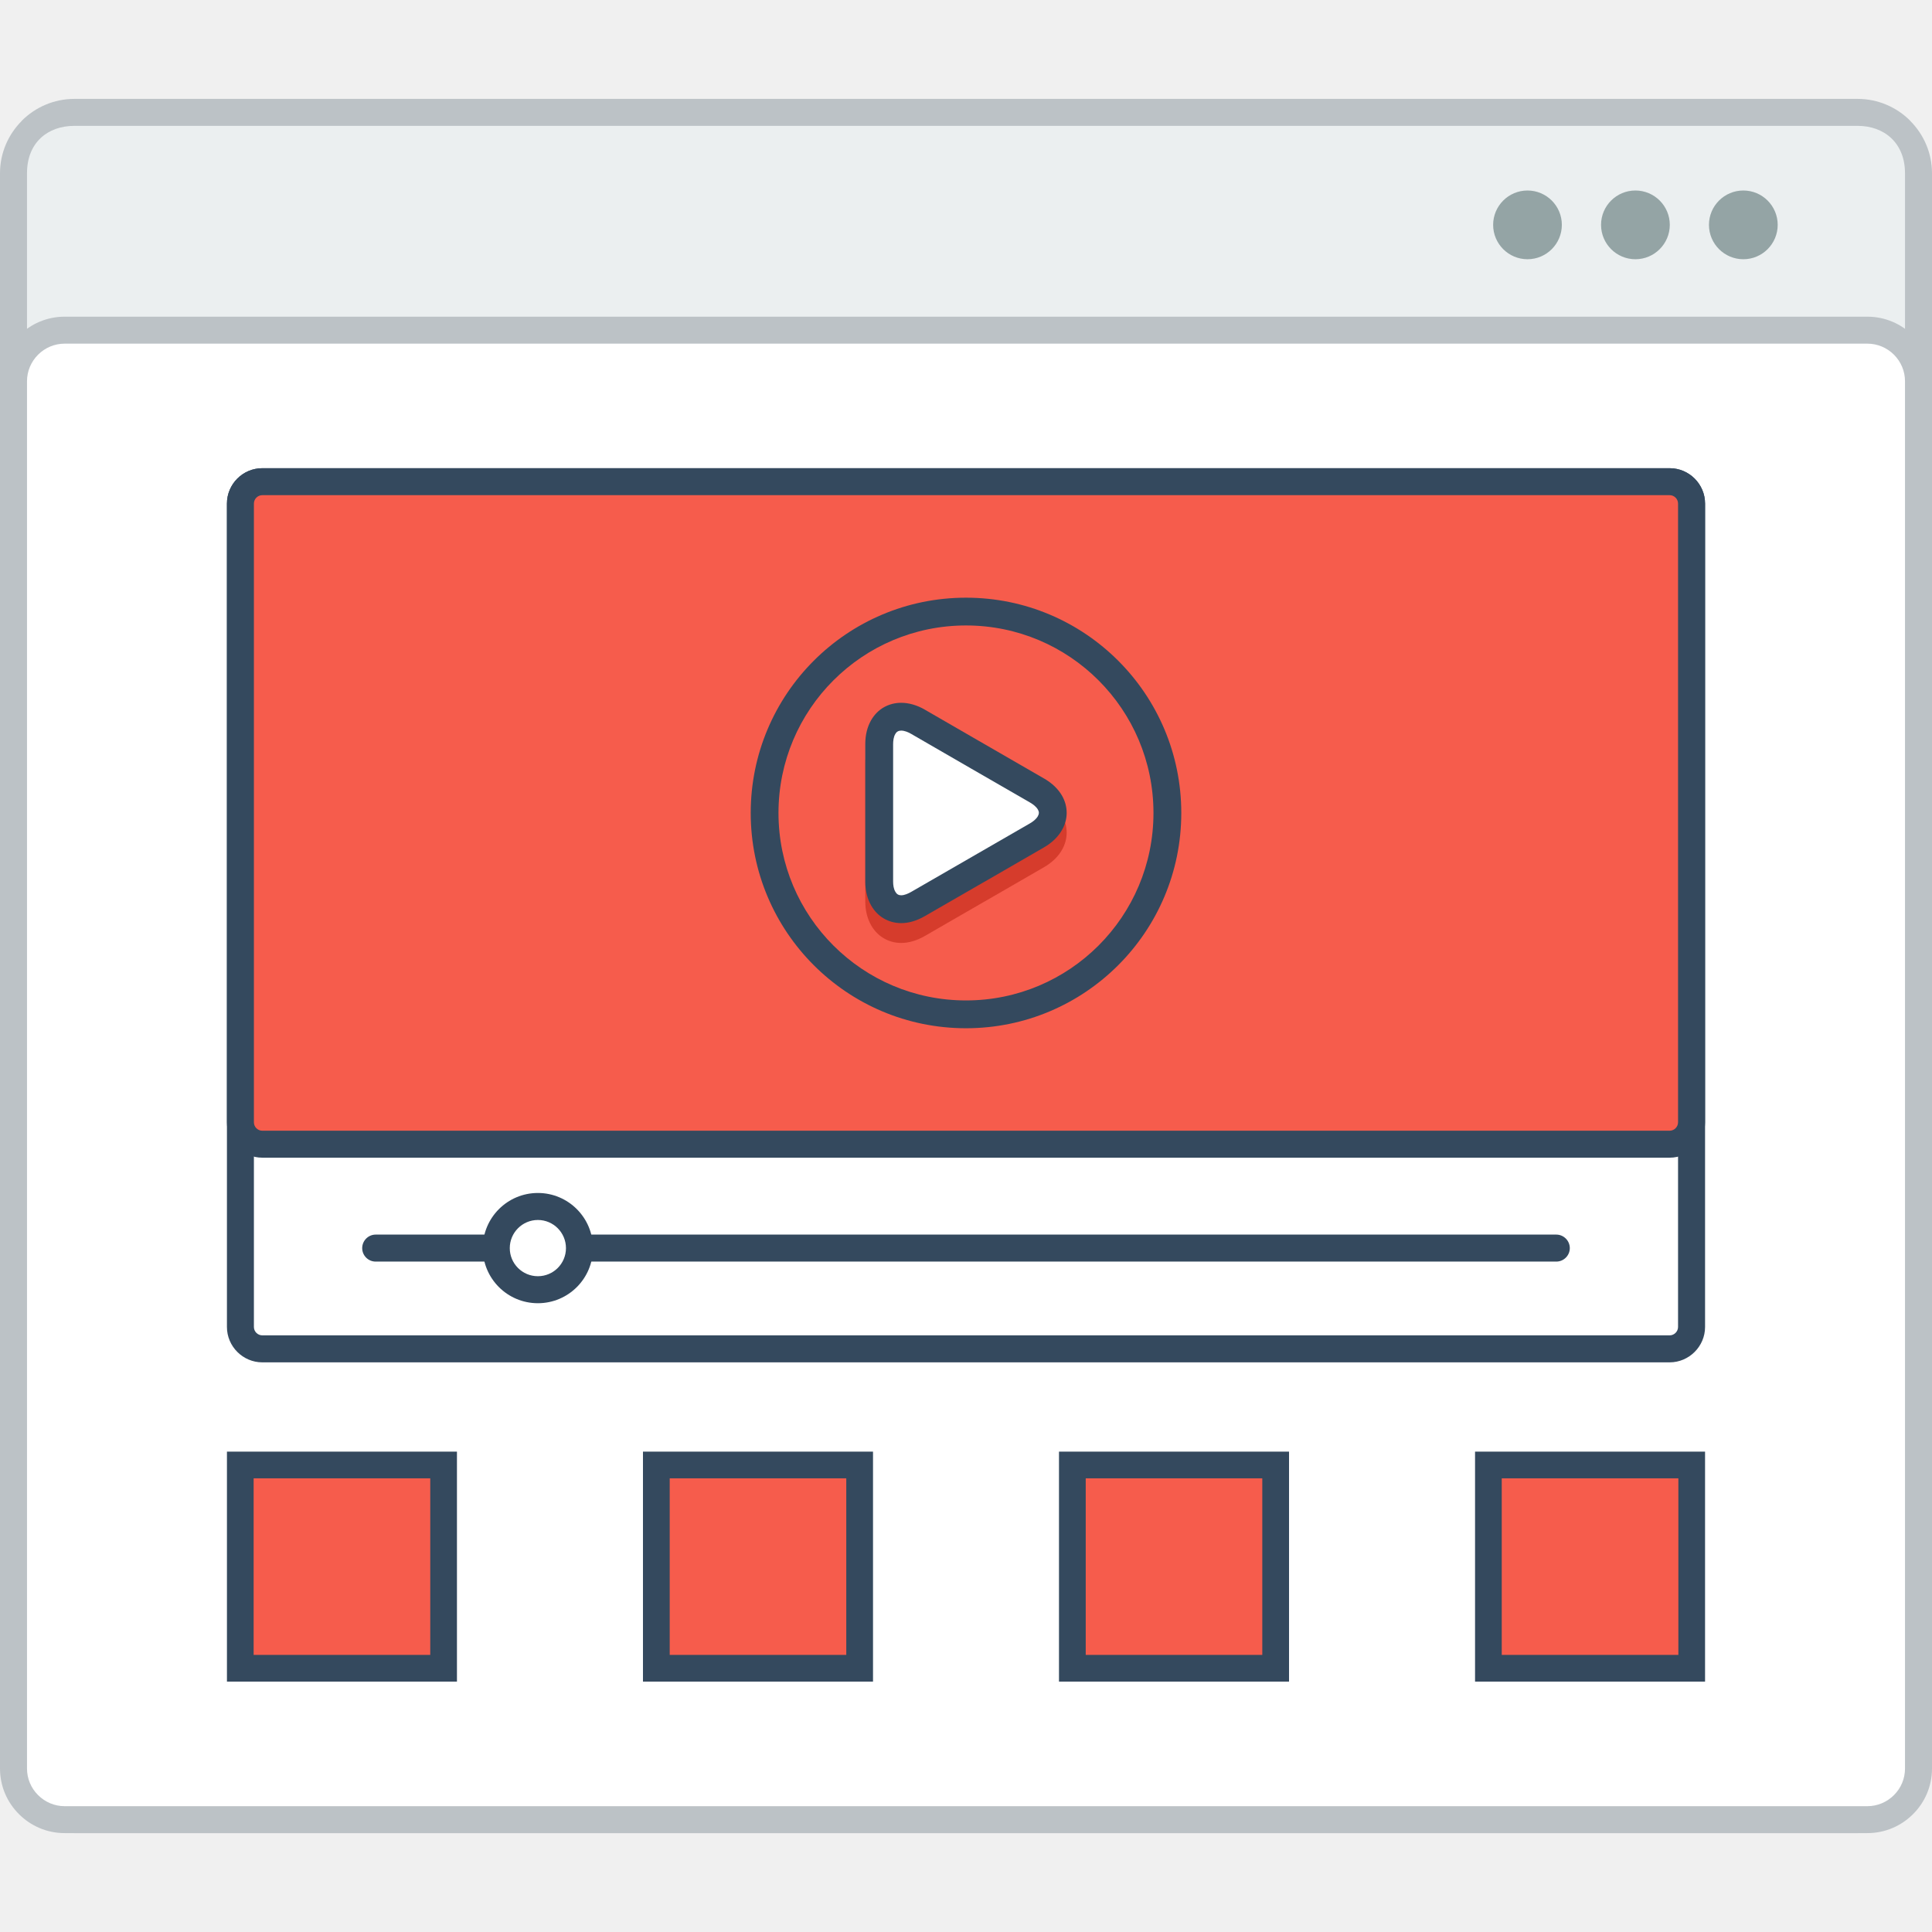
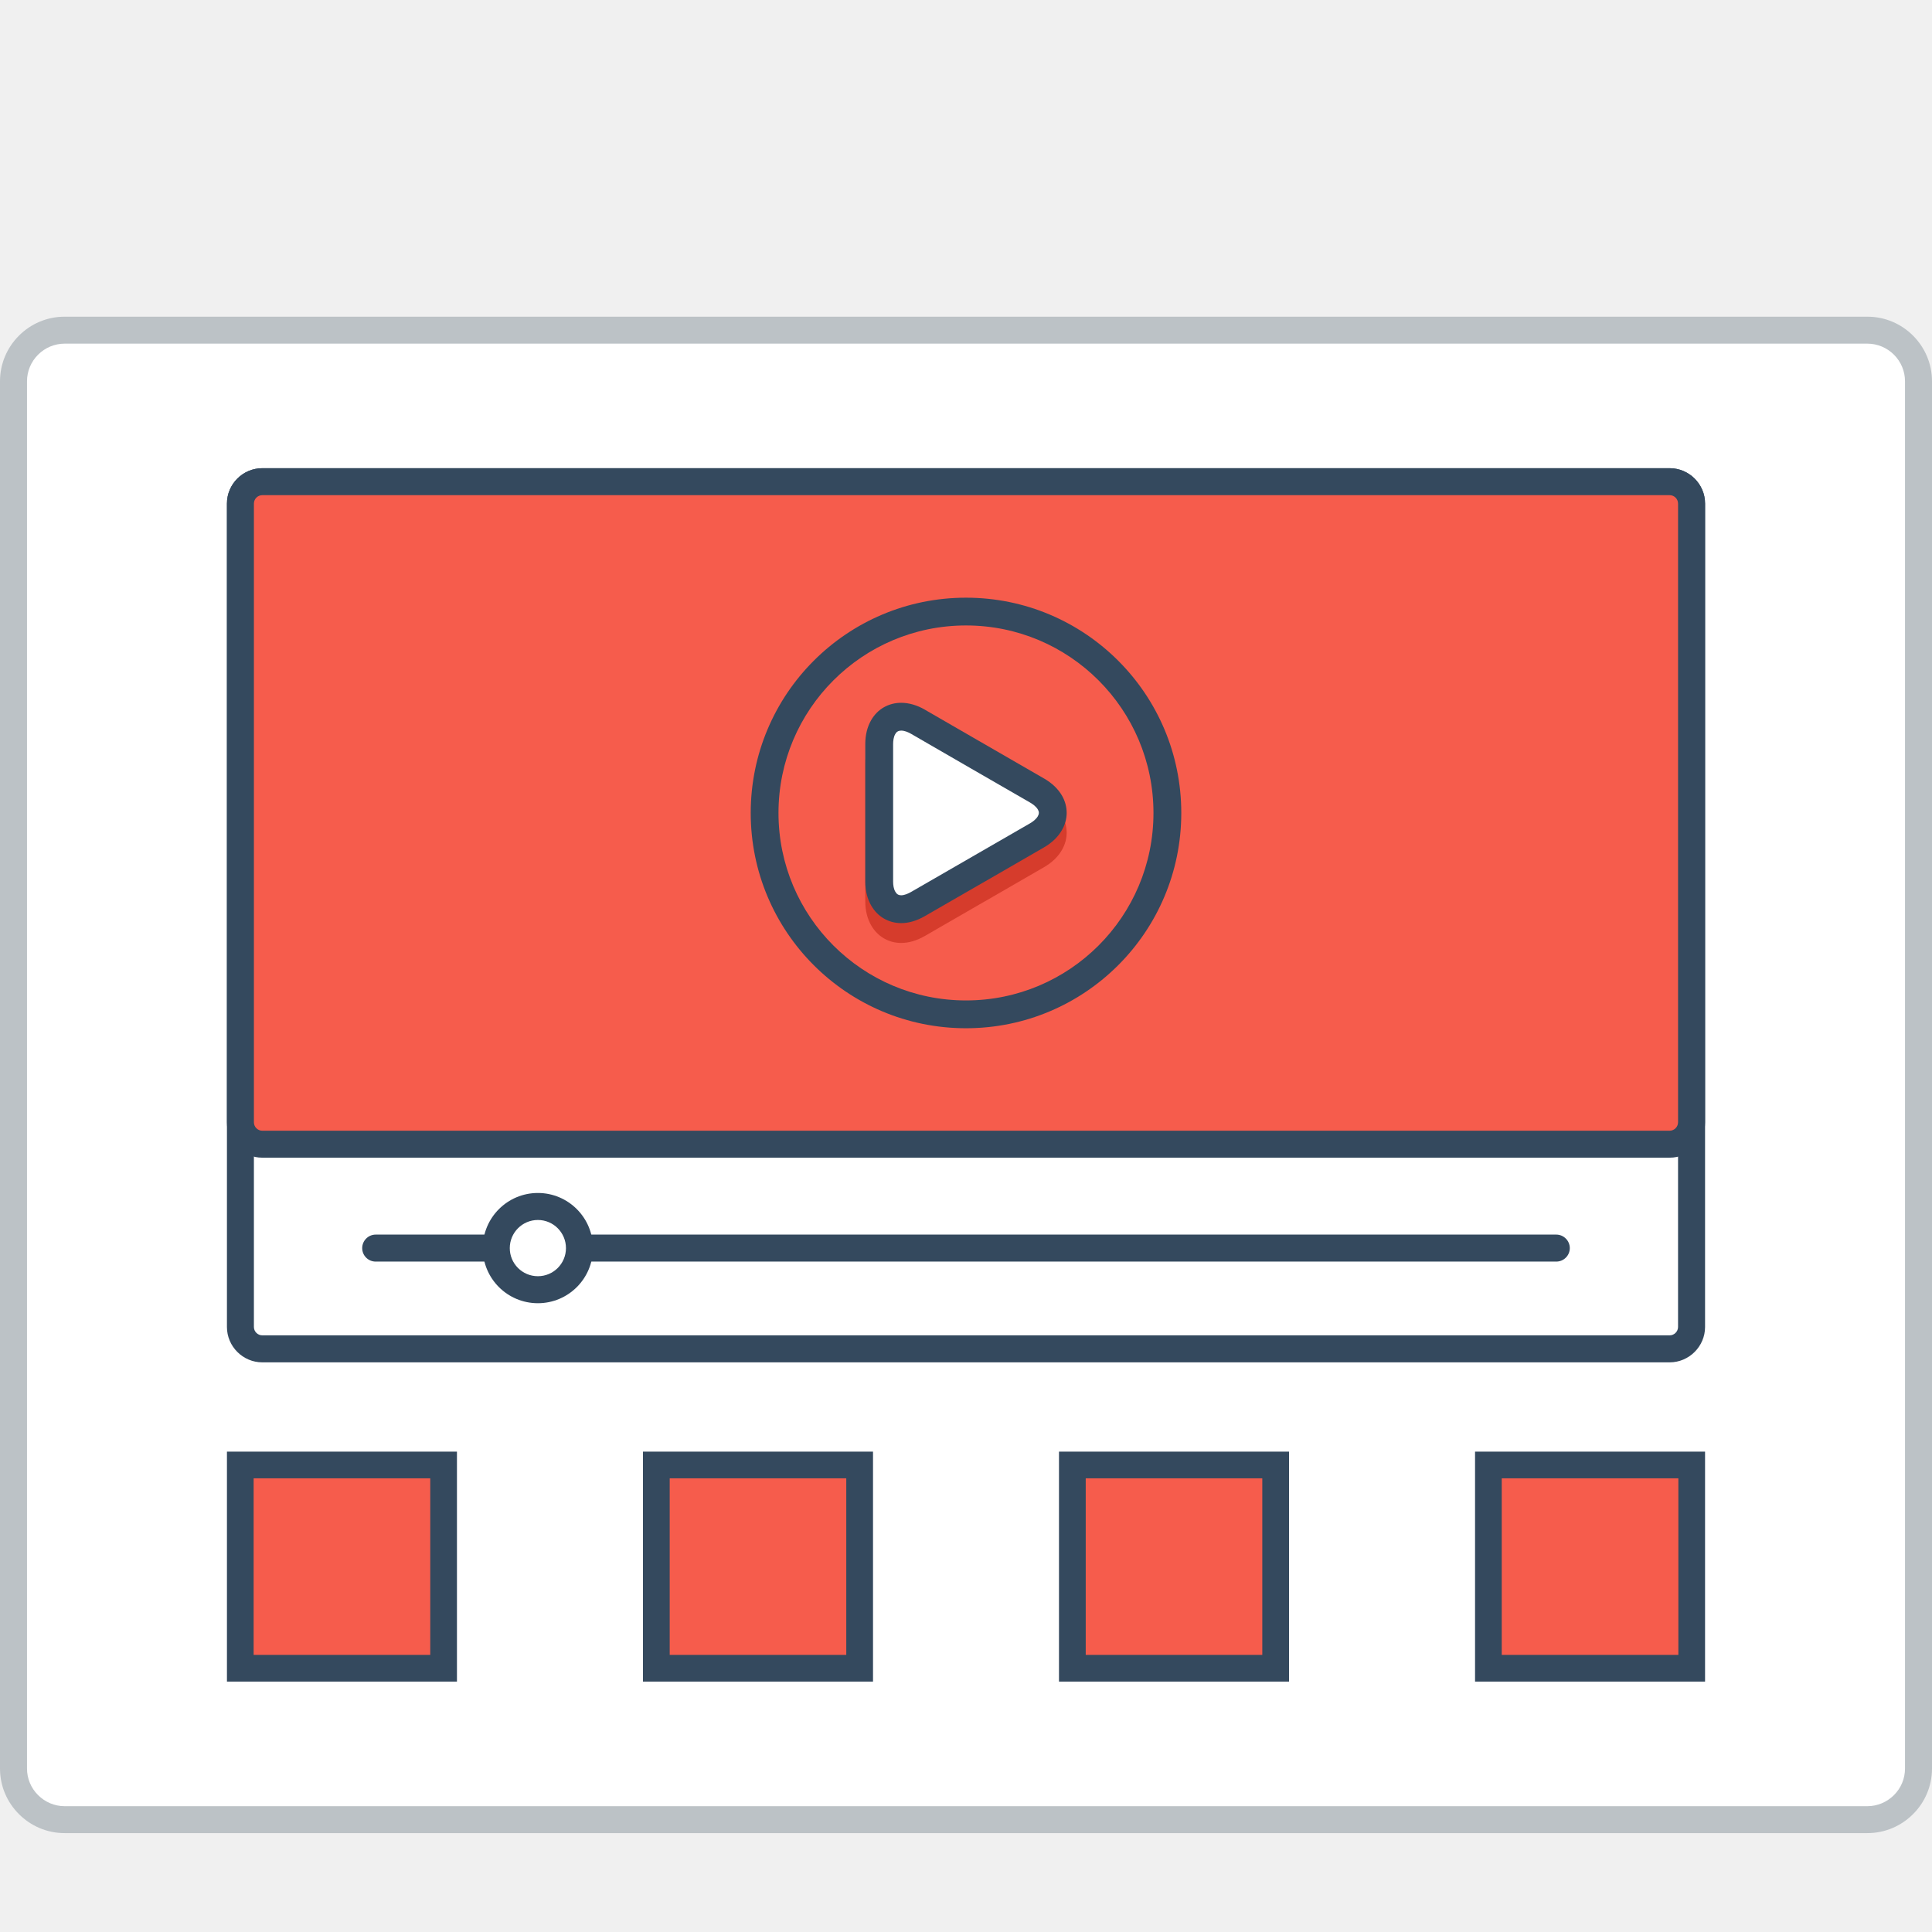
<svg xmlns="http://www.w3.org/2000/svg" version="1.0" id="Layer_1" x="0px" y="0px" width="800px" height="800px" viewBox="195.033 206.562 419.512 376.568" enable-background="new 0 0 800 800" xml:space="preserve">
  <g>
-     <path fill="#BCC2C6" d="M211.188,206.562h387.203c4.443,0,8.488,1.811,11.412,4.734v0.025c2.924,2.923,4.742,6.952,4.742,11.387   v344.275c0,4.436-1.818,8.472-4.742,11.396v0.017c-2.924,2.924-6.969,4.734-11.412,4.734H211.188   c-4.443,0-8.489-1.811-11.413-4.734v-0.017c-2.924-2.924-4.742-6.96-4.742-11.396V222.708c0-4.436,1.818-8.464,4.742-11.387v-0.025   C202.698,208.373,206.744,206.562,211.188,206.562" />
-     <path fill="#EBEFF0" d="M608.682,222.708v344.275c0,6.479-4.519,10.299-10.291,10.299H211.188c-5.765,0-10.291-3.704-10.291-10.299   V222.708c0-6.719,4.544-10.291,10.291-10.291h387.203C604.154,212.417,608.682,216.113,608.682,222.708" />
    <path fill="#BCC2C6" d="M209.052,253.855h391.473c3.863,0,7.367,1.578,9.902,4.112c2.541,2.542,4.118,6.047,4.118,9.909v301.233   c0,3.87-1.577,7.376-4.118,9.9c-2.535,2.542-6.039,4.12-9.902,4.12H209.052c-3.861,0-7.367-1.578-9.9-4.12   c-2.541-2.524-4.119-6.03-4.119-9.9V267.876c0-3.862,1.578-7.367,4.119-9.909C201.685,255.434,205.19,253.855,209.052,253.855" />
    <path fill-rule="evenodd" clip-rule="evenodd" fill="#FFFFFF" d="M209.052,259.711c-2.167,0-4.228,0.872-5.756,2.401   c-1.536,1.536-2.399,3.596-2.399,5.764v301.233c0,2.177,0.863,4.236,2.399,5.765c1.528,1.527,3.589,2.408,5.756,2.408h391.473   c2.169,0,4.229-0.881,5.765-2.408c1.529-1.528,2.393-3.588,2.393-5.765V267.876c0-2.176-0.863-4.228-2.393-5.764   c-1.536-1.529-3.596-2.401-5.765-2.401H209.052z" />
-     <path fill-rule="evenodd" clip-rule="evenodd" fill="#94A4A5" d="M550.143,226.455c4.118,0,7.467,3.338,7.467,7.458   c0,4.119-3.349,7.467-7.467,7.467c-4.12,0-7.459-3.348-7.459-7.467C542.684,229.793,546.022,226.455,550.143,226.455    M573.581,226.455c4.12,0,7.459,3.347,7.459,7.458c0,4.119-3.339,7.467-7.459,7.467s-7.467-3.348-7.467-7.467   C566.114,229.793,569.461,226.455,573.581,226.455z M526.711,226.455c4.12,0,7.458,3.338,7.458,7.458   c0,4.119-3.338,7.467-7.458,7.467s-7.459-3.348-7.459-7.467C519.252,229.802,522.591,226.455,526.711,226.455z" />
    <path fill-rule="evenodd" clip-rule="evenodd" fill="#34495E" d="M251.985,286.755h305.598c4.229,0,7.685,3.463,7.685,7.674   v178.805c0,4.203-3.473,7.675-7.685,7.675H251.985c-4.202,0-7.675-3.455-7.675-7.675V294.43   C244.311,290.202,247.766,286.755,251.985,286.755" />
    <path fill="#FFFFFF" d="M251.985,292.611h305.598c1.006,0,1.819,0.838,1.819,1.819v178.805c0,0.98-0.83,1.812-1.819,1.812H251.985   c-0.979,0-1.819-0.814-1.819-1.812V294.43C250.166,293.433,250.988,292.611,251.985,292.611" />
    <path fill-rule="evenodd" clip-rule="evenodd" fill="#34495E" d="M251.985,286.755h305.598c4.229,0,7.685,3.463,7.685,7.674   v134.365c0,4.21-3.465,7.674-7.685,7.674H251.985c-4.211,0-7.675-3.446-7.675-7.674V294.43   C244.311,290.202,247.766,286.755,251.985,286.755" />
    <path fill="#F65C4C" d="M251.985,292.611h305.598c1.006,0,1.819,0.831,1.819,1.819v134.365c0,0.987-0.83,1.818-1.819,1.818H251.985   c-0.979,0-1.819-0.813-1.819-1.818V294.43C250.166,293.433,250.988,292.611,251.985,292.611" />
    <path fill="#D63C2C" d="M421.741,373.385l-12.924,7.467h-0.017l-12.933,7.467c-1.803,1.039-3.547,1.521-5.15,1.521   c-1.377,0-2.665-0.349-3.795-1.022c-1.112-0.656-2.026-1.595-2.707-2.774c-0.832-1.437-1.297-3.206-1.297-5.208V365.91v-14.925   c0-2.052,0.465-3.813,1.28-5.216c0.706-1.221,1.652-2.159,2.773-2.799c1.138-0.64,2.409-0.972,3.745-0.972   c1.638,0,3.414,0.489,5.168,1.512l0,0l12.915,7.458l12.933,7.467h0.008c1.786,1.03,3.074,2.309,3.888,3.721   c0.696,1.204,1.029,2.492,1.021,3.788c-0.009,1.287-0.366,2.549-1.039,3.72C424.789,371.102,423.477,372.38,421.741,373.385" />
    <path fill="#34495E" d="M421.741,369.083l-12.924,7.467h-0.017l-12.933,7.458c-1.803,1.047-3.547,1.528-5.15,1.528   c-1.377,0-2.665-0.357-3.795-1.021c-1.112-0.656-2.026-1.595-2.707-2.774c-0.832-1.437-1.297-3.214-1.297-5.208v-14.926v-14.934   c0-2.051,0.465-3.804,1.28-5.216c0.706-1.221,1.652-2.16,2.773-2.799c1.138-0.639,2.409-0.963,3.745-0.963   c1.638,0,3.414,0.49,5.168,1.503v0.008l12.915,7.459l12.933,7.467h0.008c1.786,1.03,3.074,2.309,3.888,3.713   c0.696,1.213,1.029,2.5,1.021,3.796c-0.009,1.288-0.366,2.542-1.039,3.713C424.789,366.791,423.477,368.078,421.741,369.083" />
    <path fill-rule="evenodd" clip-rule="evenodd" fill="#FFFFFF" d="M418.718,363.851c0.623-0.366,1.296-0.88,1.662-1.512   c0.133-0.233,0.224-0.481,0.232-0.756c0-0.257-0.092-0.49-0.217-0.714c-0.365-0.631-1.071-1.155-1.686-1.512l-12.933-7.458   l-12.915-7.467c-0.607-0.357-1.422-0.698-2.145-0.698c-0.272,0-0.531,0.05-0.771,0.191c-0.225,0.124-0.391,0.332-0.516,0.557   c-0.365,0.631-0.465,1.478-0.465,2.192v29.86c0,0.723,0.108,1.553,0.482,2.184c0.133,0.233,0.299,0.449,0.539,0.59   c0.225,0.133,0.466,0.183,0.73,0.183c0.707,0,1.537-0.374,2.135-0.714L418.718,363.851z" />
    <path fill-rule="evenodd" clip-rule="evenodd" fill="#34495E" d="M404.789,320.901c-22.484,0-40.716,18.223-40.716,40.715   c0,22.484,18.231,40.707,40.716,40.707c22.483,0,40.707-18.223,40.707-40.707C445.496,339.124,427.272,320.901,404.789,320.901    M404.789,314.871c-25.823,0-46.746,20.922-46.746,46.746c0,25.815,20.923,46.745,46.746,46.745   c25.814,0,46.746-20.93,46.746-46.745C451.535,335.793,430.604,314.871,404.789,314.871z" />
    <path fill-rule="evenodd" clip-rule="evenodd" fill="#34495E" d="M276.604,459.031h256.361c1.611,0,2.933-1.312,2.933-2.924   c0-1.611-1.321-2.939-2.933-2.939H276.604c-1.611,0-2.924,1.328-2.924,2.939C273.68,457.72,274.992,459.031,276.604,459.031" />
    <path fill-rule="evenodd" clip-rule="evenodd" fill="#34495E" d="M311.829,444.131c6.604,0,11.96,5.366,11.96,11.977   c0,6.612-5.356,11.961-11.96,11.961c-6.611,0-11.969-5.349-11.969-11.961C299.86,449.497,305.218,444.131,311.829,444.131" />
    <path fill-rule="evenodd" clip-rule="evenodd" fill="#FFFFFF" d="M311.829,449.995c3.364,0,6.097,2.741,6.097,6.112   c0,3.373-2.732,6.098-6.097,6.098c-3.372,0-6.104-2.725-6.104-6.098C305.725,452.736,308.457,449.995,311.829,449.995" />
    <rect x="244.311" y="500.295" fill-rule="evenodd" clip-rule="evenodd" fill="#34495E" width="49.944" height="49.936" />
    <rect x="250.108" y="506.093" fill="#F65C4C" width="38.349" height="38.34" />
    <rect x="334.646" y="500.295" fill-rule="evenodd" clip-rule="evenodd" fill="#34495E" width="49.952" height="49.936" />
    <rect x="340.452" y="506.093" fill="#F65C4C" width="38.34" height="38.34" />
    <rect x="424.98" y="500.295" fill-rule="evenodd" clip-rule="evenodd" fill="#34495E" width="49.952" height="49.936" />
    <rect x="430.786" y="506.093" fill="#F65C4C" width="38.34" height="38.34" />
    <rect x="515.323" y="500.295" fill-rule="evenodd" clip-rule="evenodd" fill="#34495E" width="49.944" height="49.936" />
    <rect x="521.121" y="506.093" fill="#F65C4C" width="38.349" height="38.34" />
  </g>
</svg>
